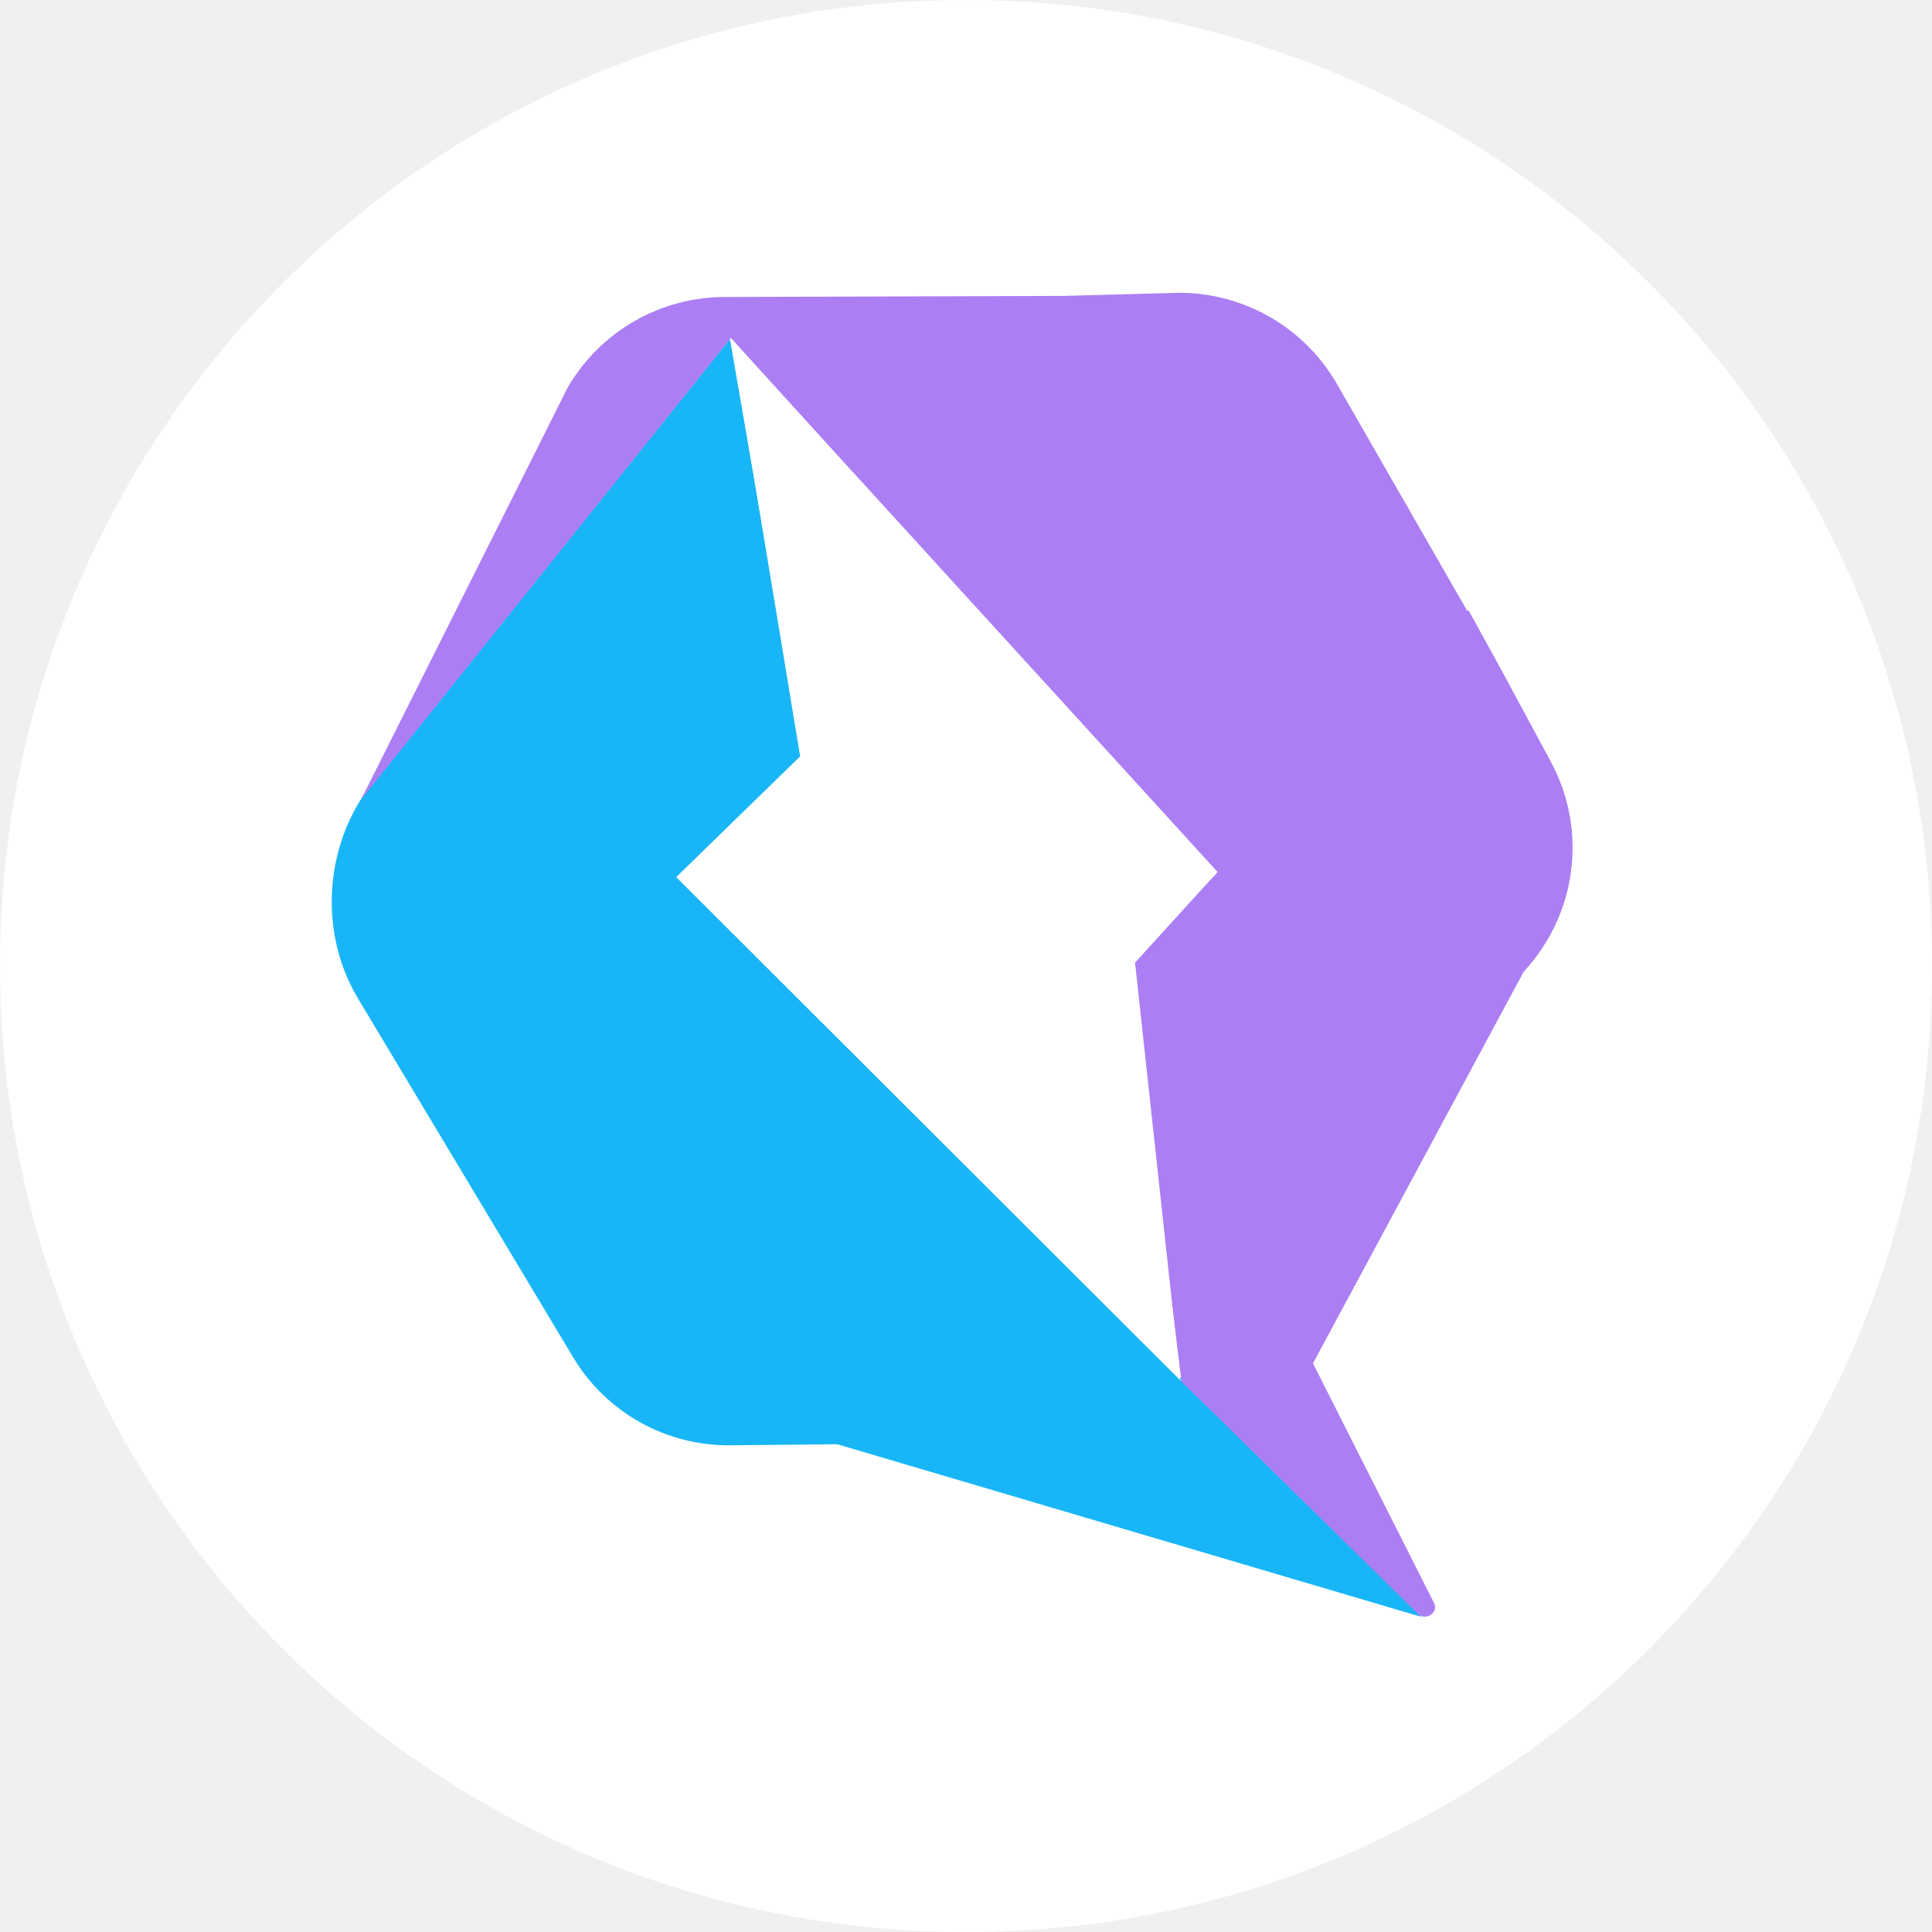
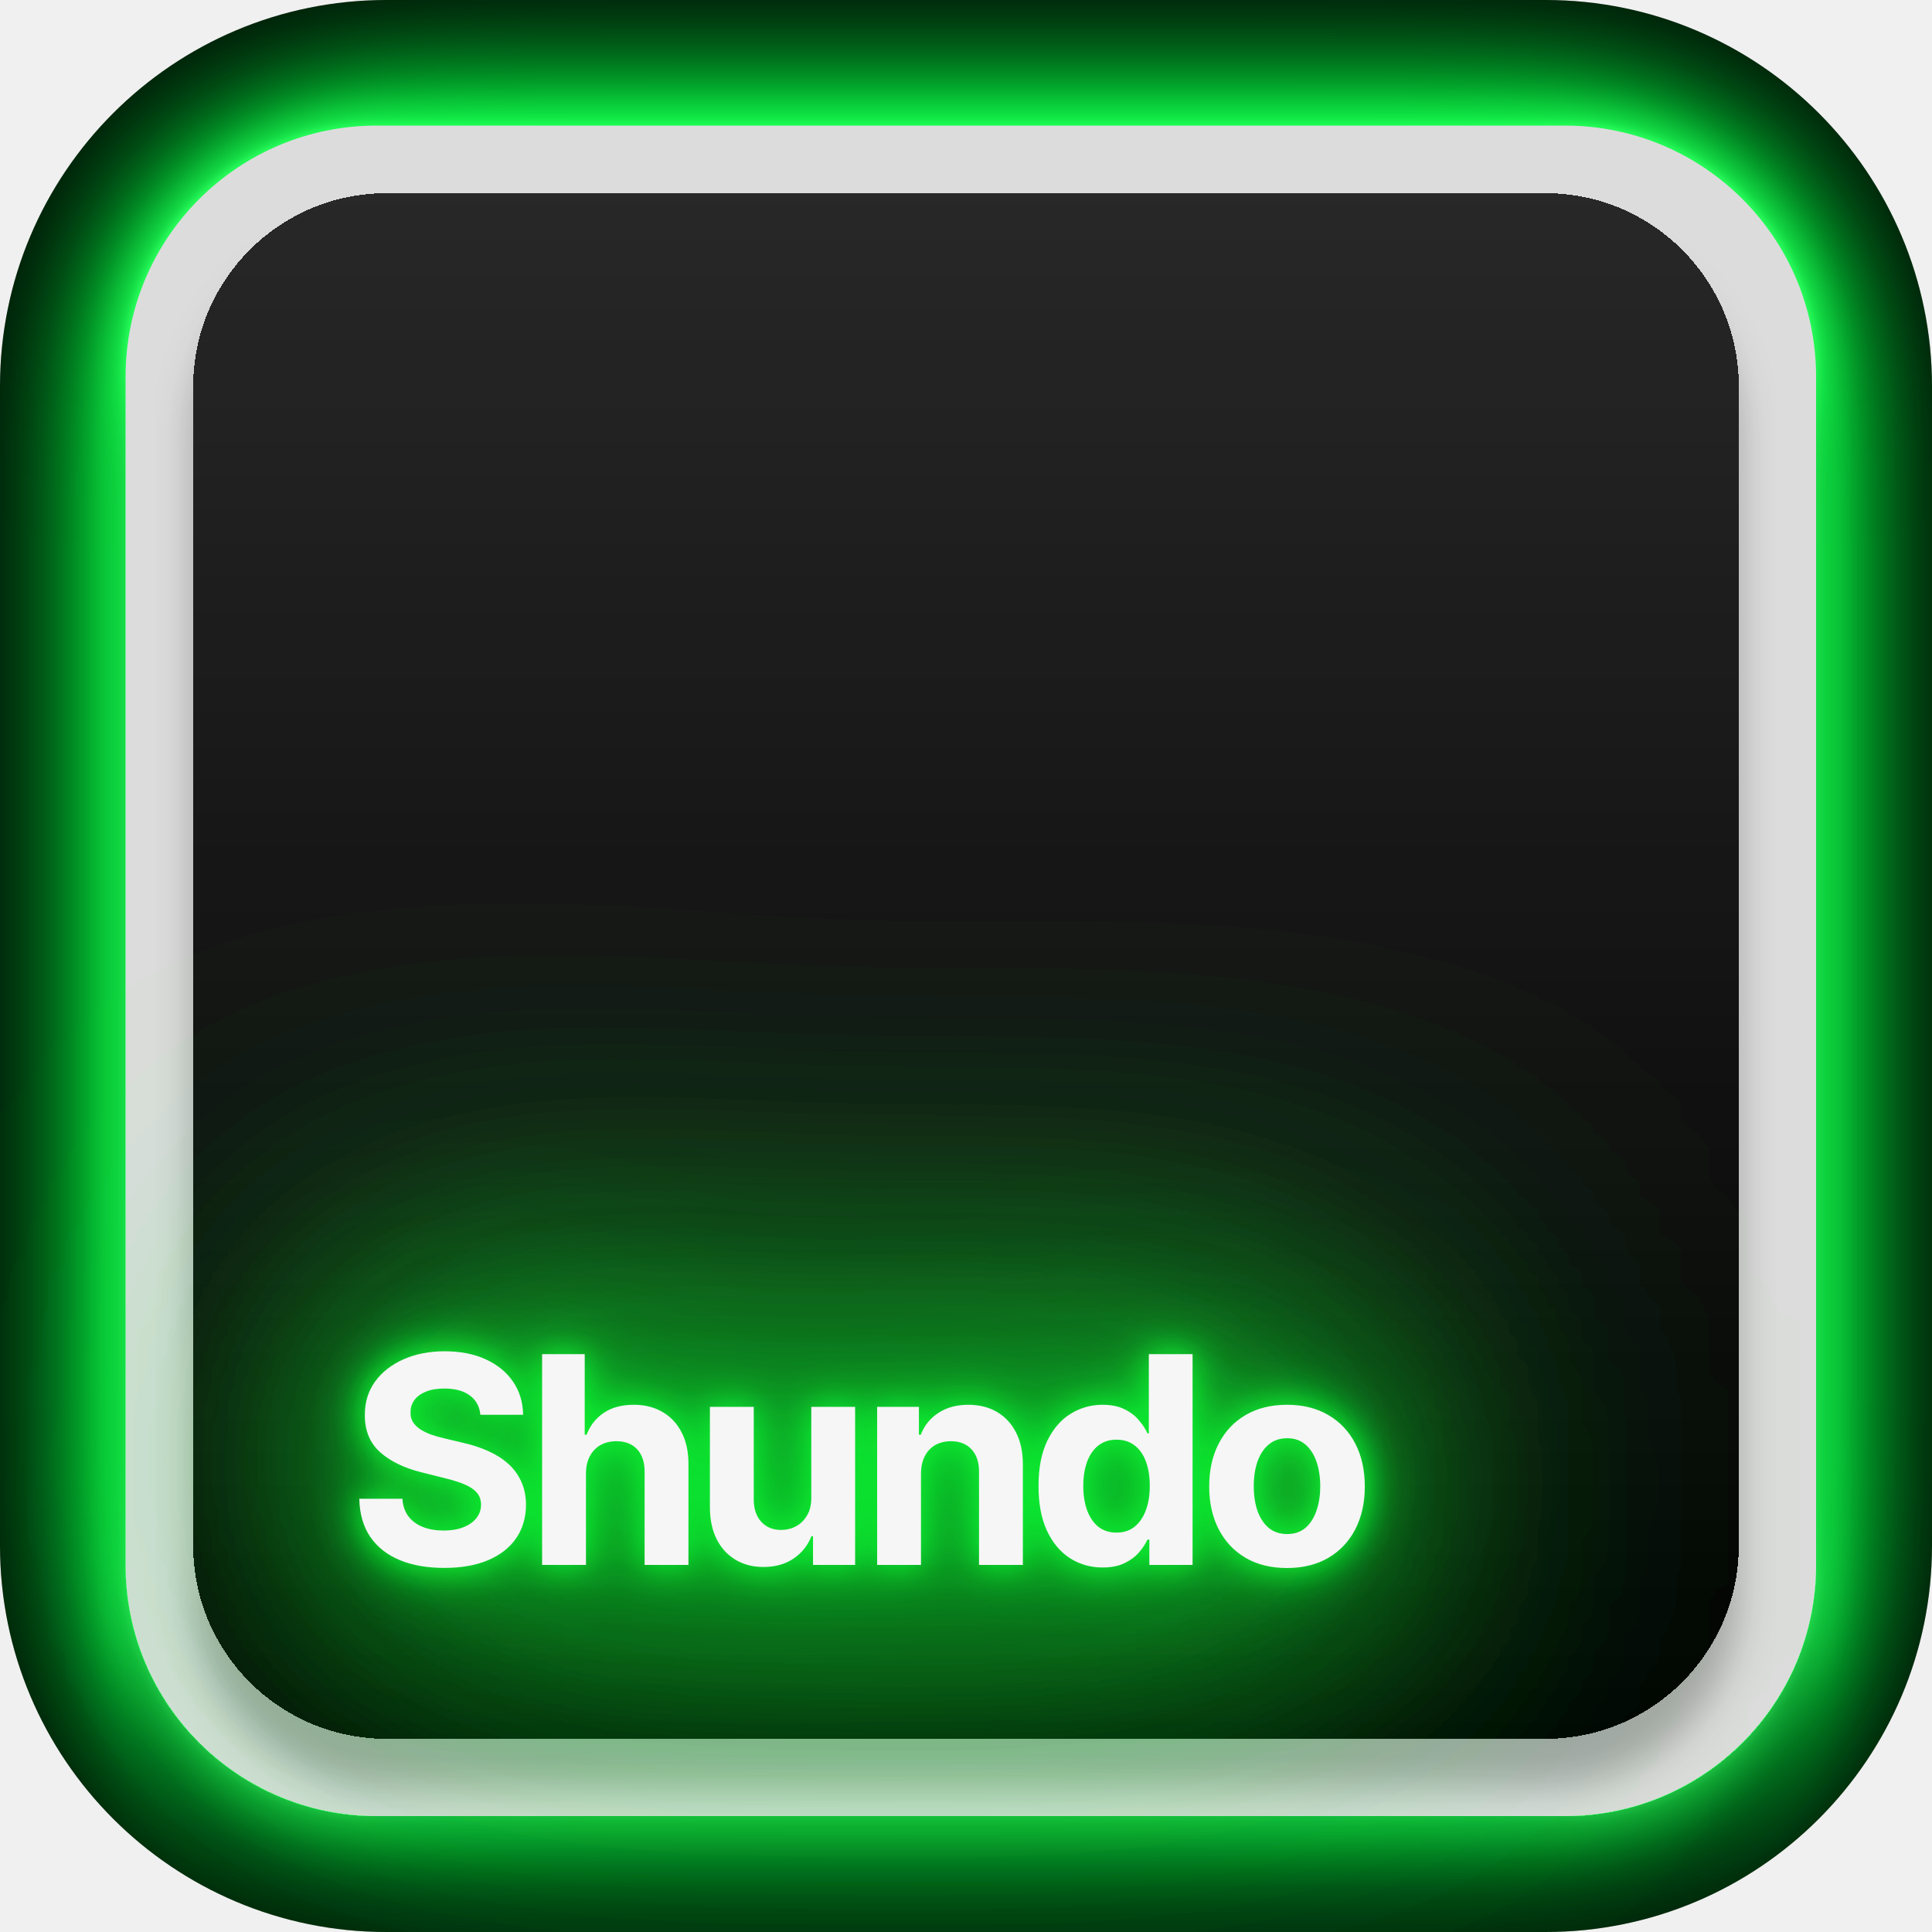
- <svg xmlns="http://www.w3.org/2000/svg" fill="none" viewBox="0 0 500 500">
-   <g clip-path="url(#a)">
-     <circle cx="250" cy="250" r="250" fill="#fff" />
-     <path fill="#18B6F6" d="m367.87 418.45-61.17-61.18-.94.13v-.67L175.7 227.53l32.05-31.13L188.9 87.73 99.56 199.09c-15.22 15.42-18.03 40.51-7.08 59.03l55.83 93.11a46.82 46.82 0 0 0 40.73 22.81l27.65-.27 151.18 44.68Z" />
-     <path fill="#AC7EF4" d="m401.25 196.94-12.29-22.81-6.41-11.67-2.54-4.56-.26.26-33.66-58.63a47.07 47.07 0 0 0-41.27-23.75l-29.51.8-88.01.28a47.07 47.07 0 0 0-40.33 23.34L93.4 207l95.76-119.54L314.7 226.19l-22.3 22.67 13.35 108.54.13-.26v.26h-.26l.26.27 10.42 10.2 50.62 49.78c2.13 2 5.6-.4 4.13-2.96l-31.25-61.85 54.5-101.3 1.73-2c.67-.81 1.33-1.62 1.87-2.42a46.8 46.8 0 0 0 3.34-50.18Z" />
-     <path fill="#fff" d="M315.1 225.65 189.18 87.6l17.9 108.14L175 227l130.5 130.27-11.75-108.14 21.37-23.48Z" />
+ <svg xmlns="http://www.w3.org/2000/svg" width="200" height="200" viewBox="0 0 200 200" fill="none">
+   <g clip-path="url(#clip0_216_54)">
+     <rect width="200" height="200" rx="40" fill="black" />
+     <g filter="url(#filter0_ddddddd_216_54)">
+       <rect x="13" y="13" width="175" height="175" rx="26" fill="#DCDCDC" />
+     </g>
+     <g filter="url(#filter1_d_216_54)">
+       <rect x="20" y="20" width="160" height="160" rx="20" fill="url(#paint0_linear_216_54)" shape-rendering="crispEdges" />
+     </g>
+     <g filter="url(#filter2_dddddd_216_54)">
+       <path d="M49.732 146.457C49.647 145.597 49.281 144.93 48.635 144.454C47.989 143.978 47.111 143.74 46.004 143.74C45.251 143.74 44.615 143.847 44.097 144.06C43.578 144.266 43.18 144.553 42.903 144.923C42.633 145.292 42.499 145.711 42.499 146.18C42.484 146.57 42.566 146.911 42.744 147.202C42.928 147.494 43.18 147.746 43.5 147.959C43.82 148.165 44.189 148.346 44.608 148.502C45.027 148.651 45.474 148.779 45.95 148.886L47.91 149.354C48.862 149.567 49.736 149.852 50.531 150.207C51.327 150.562 52.016 150.999 52.598 151.517C53.18 152.036 53.631 152.646 53.951 153.349C54.278 154.053 54.445 154.859 54.452 155.768C54.445 157.103 54.104 158.261 53.429 159.241C52.761 160.214 51.795 160.97 50.531 161.51C49.274 162.043 47.758 162.309 45.982 162.309C44.221 162.309 42.687 162.039 41.38 161.499C40.08 160.96 39.065 160.161 38.333 159.102C37.609 158.037 37.229 156.719 37.193 155.15H41.657C41.707 155.881 41.916 156.492 42.285 156.982C42.662 157.465 43.163 157.831 43.788 158.08C44.42 158.321 45.133 158.442 45.929 158.442C46.71 158.442 47.389 158.328 47.964 158.101C48.546 157.874 48.997 157.558 49.317 157.153C49.636 156.748 49.796 156.283 49.796 155.757C49.796 155.267 49.651 154.855 49.359 154.521C49.075 154.187 48.656 153.903 48.102 153.669C47.555 153.435 46.884 153.222 46.089 153.03L43.713 152.433C41.874 151.986 40.421 151.286 39.356 150.335C38.291 149.383 37.761 148.101 37.769 146.489C37.761 145.168 38.113 144.013 38.823 143.026C39.541 142.039 40.524 141.268 41.774 140.714C43.024 140.161 44.445 139.884 46.035 139.884C47.655 139.884 49.068 140.161 50.276 140.714C51.49 141.268 52.435 142.039 53.109 143.026C53.784 144.013 54.132 145.157 54.153 146.457H49.732ZM60.658 152.54V162H56.119V140.182H60.53V148.523H60.722C61.091 147.558 61.688 146.801 62.511 146.254C63.335 145.7 64.369 145.423 65.612 145.423C66.748 145.423 67.739 145.672 68.584 146.169C69.436 146.659 70.097 147.366 70.565 148.289C71.041 149.205 71.275 150.303 71.268 151.581V162H66.73V152.391C66.737 151.382 66.481 150.597 65.963 150.036C65.452 149.475 64.734 149.195 63.811 149.195C63.193 149.195 62.646 149.326 62.17 149.589C61.702 149.852 61.332 150.235 61.062 150.739C60.8 151.237 60.665 151.837 60.658 152.54ZM83.984 155.033V145.636H88.522V162H84.165V159.028H83.994C83.625 159.987 83.011 160.757 82.151 161.339C81.299 161.922 80.258 162.213 79.03 162.213C77.936 162.213 76.974 161.964 76.143 161.467C75.312 160.97 74.662 160.263 74.193 159.347C73.731 158.431 73.497 157.334 73.49 156.055V145.636H78.028V155.246C78.035 156.212 78.295 156.975 78.806 157.536C79.317 158.097 80.003 158.378 80.862 158.378C81.409 158.378 81.92 158.254 82.396 158.005C82.872 157.749 83.256 157.373 83.547 156.876C83.845 156.379 83.991 155.764 83.984 155.033ZM95.34 152.54V162H90.802V145.636H95.127V148.523H95.319C95.681 147.572 96.289 146.819 97.141 146.265C97.993 145.704 99.026 145.423 100.241 145.423C101.377 145.423 102.368 145.672 103.213 146.169C104.058 146.666 104.715 147.376 105.184 148.3C105.653 149.216 105.887 150.31 105.887 151.581V162H101.349V152.391C101.356 151.389 101.1 150.608 100.582 150.047C100.063 149.479 99.35 149.195 98.441 149.195C97.83 149.195 97.29 149.326 96.821 149.589C96.36 149.852 95.997 150.235 95.735 150.739C95.479 151.237 95.348 151.837 95.34 152.54ZM114.144 162.266C112.901 162.266 111.775 161.947 110.767 161.308C109.765 160.661 108.97 159.713 108.381 158.463C107.798 157.206 107.507 155.665 107.507 153.839C107.507 151.964 107.809 150.406 108.412 149.163C109.016 147.913 109.819 146.979 110.82 146.361C111.829 145.736 112.933 145.423 114.133 145.423C115.05 145.423 115.813 145.58 116.424 145.892C117.042 146.197 117.539 146.581 117.915 147.043C118.299 147.497 118.59 147.945 118.789 148.385H118.927V140.182H123.455V162H118.981V159.379H118.789C118.576 159.834 118.274 160.285 117.883 160.732C117.5 161.173 116.999 161.538 116.381 161.83C115.77 162.121 115.025 162.266 114.144 162.266ZM115.582 158.655C116.314 158.655 116.932 158.456 117.436 158.058C117.947 157.653 118.338 157.089 118.608 156.364C118.885 155.64 119.023 154.791 119.023 153.818C119.023 152.845 118.888 152 118.618 151.283C118.349 150.565 117.958 150.011 117.447 149.621C116.935 149.23 116.314 149.035 115.582 149.035C114.837 149.035 114.208 149.237 113.697 149.642C113.185 150.047 112.798 150.608 112.535 151.325C112.273 152.043 112.141 152.874 112.141 153.818C112.141 154.77 112.273 155.612 112.535 156.343C112.805 157.067 113.192 157.636 113.697 158.048C114.208 158.452 114.837 158.655 115.582 158.655ZM133.23 162.32C131.575 162.32 130.144 161.968 128.937 161.265C127.736 160.555 126.809 159.567 126.156 158.303C125.503 157.032 125.176 155.558 125.176 153.882C125.176 152.192 125.503 150.714 126.156 149.45C126.809 148.179 127.736 147.192 128.937 146.489C130.144 145.778 131.575 145.423 133.23 145.423C134.885 145.423 136.312 145.778 137.513 146.489C138.72 147.192 139.65 148.179 140.304 149.45C140.957 150.714 141.284 152.192 141.284 153.882C141.284 155.558 140.957 157.032 140.304 158.303C139.65 159.567 138.72 160.555 137.513 161.265C136.312 161.968 134.885 162.32 133.23 162.32ZM133.251 158.804C134.004 158.804 134.633 158.591 135.137 158.165C135.641 157.732 136.021 157.142 136.277 156.396C136.54 155.651 136.671 154.802 136.671 153.85C136.671 152.898 136.54 152.05 136.277 151.304C136.021 150.558 135.641 149.969 135.137 149.536C134.633 149.102 134.004 148.886 133.251 148.886C132.491 148.886 131.852 149.102 131.334 149.536C130.822 149.969 130.435 150.558 130.172 151.304C129.917 152.05 129.789 152.898 129.789 153.85C129.789 154.802 129.917 155.651 130.172 156.396C130.435 157.142 130.822 157.732 131.334 158.165C131.852 158.591 132.491 158.804 133.251 158.804Z" fill="#F6F6F6" />
+     </g>
  </g>
  <defs>
-     <clipPath id="a">
-       <path fill="#fff" d="M0 0h500v500H0z" />
+     <filter id="filter0_ddddddd_216_54" x="-14.216" y="-14.216" width="229.432" height="229.432" filterUnits="userSpaceOnUse" color-interpolation-filters="sRGB">
+       <feFlood flood-opacity="0" result="BackgroundImageFix" />
+       <feColorMatrix in="SourceAlpha" type="matrix" values="0 0 0 0 0 0 0 0 0 0 0 0 0 0 0 0 0 0 127 0" result="hardAlpha" />
+       <feOffset />
+       <feGaussianBlur stdDeviation="0.324" />
+       <feColorMatrix type="matrix" values="0 0 0 0 0.942 0 0 0 0 1 0 0 0 0 0.898 0 0 0 1 0" />
+       <feBlend mode="normal" in2="BackgroundImageFix" result="effect1_dropShadow_216_54" />
+       <feColorMatrix in="SourceAlpha" type="matrix" values="0 0 0 0 0 0 0 0 0 0 0 0 0 0 0 0 0 0 127 0" result="hardAlpha" />
+       <feOffset />
+       <feGaussianBlur stdDeviation="0.648" />
+       <feColorMatrix type="matrix" values="0 0 0 0 0.942 0 0 0 0 1 0 0 0 0 0.898 0 0 0 1 0" />
+       <feBlend mode="normal" in2="effect1_dropShadow_216_54" result="effect2_dropShadow_216_54" />
+       <feColorMatrix in="SourceAlpha" type="matrix" values="0 0 0 0 0 0 0 0 0 0 0 0 0 0 0 0 0 0 127 0" result="hardAlpha" />
+       <feOffset />
+       <feGaussianBlur stdDeviation="2.268" />
+       <feColorMatrix type="matrix" values="0 0 0 0 0.942 0 0 0 0 1 0 0 0 0 0.898 0 0 0 1 0" />
+       <feBlend mode="normal" in2="effect2_dropShadow_216_54" result="effect3_dropShadow_216_54" />
+       <feColorMatrix in="SourceAlpha" type="matrix" values="0 0 0 0 0 0 0 0 0 0 0 0 0 0 0 0 0 0 127 0" result="hardAlpha" />
+       <feOffset />
+       <feGaussianBlur stdDeviation="4.536" />
+       <feColorMatrix type="matrix" values="0 0 0 0 0 0 0 0 0 1 0 0 0 0 0.251 0 0 0 1 0" />
+       <feBlend mode="normal" in2="effect3_dropShadow_216_54" result="effect4_dropShadow_216_54" />
+       <feColorMatrix in="SourceAlpha" type="matrix" values="0 0 0 0 0 0 0 0 0 0 0 0 0 0 0 0 0 0 127 0" result="hardAlpha" />
+       <feOffset />
+       <feGaussianBlur stdDeviation="7.776" />
+       <feColorMatrix type="matrix" values="0 0 0 0 0 0 0 0 0 1 0 0 0 0 0.251 0 0 0 1 0" />
+       <feBlend mode="normal" in2="effect4_dropShadow_216_54" result="effect5_dropShadow_216_54" />
+       <feColorMatrix in="SourceAlpha" type="matrix" values="0 0 0 0 0 0 0 0 0 0 0 0 0 0 0 0 0 0 127 0" result="hardAlpha" />
+       <feOffset />
+       <feGaussianBlur stdDeviation="13.608" />
+       <feColorMatrix type="matrix" values="0 0 0 0 0 0 0 0 0 1 0 0 0 0 0.251 0 0 0 1 0" />
+       <feBlend mode="normal" in2="effect5_dropShadow_216_54" result="effect6_dropShadow_216_54" />
+       <feColorMatrix in="SourceAlpha" type="matrix" values="0 0 0 0 0 0 0 0 0 0 0 0 0 0 0 0 0 0 127 0" result="hardAlpha" />
+       <feOffset dy="11" />
+       <feGaussianBlur stdDeviation="2" />
+       <feComposite in2="hardAlpha" operator="out" />
+       <feColorMatrix type="matrix" values="0 0 0 0 0 0 0 0 0 0 0 0 0 0 0 0 0 0 0.25 0" />
+       <feBlend mode="normal" in2="effect6_dropShadow_216_54" result="effect7_dropShadow_216_54" />
+       <feBlend mode="normal" in="SourceGraphic" in2="effect7_dropShadow_216_54" result="shape" />
+     </filter>
+     <filter id="filter1_d_216_54" x="16" y="20" width="168" height="169" filterUnits="userSpaceOnUse" color-interpolation-filters="sRGB">
+       <feFlood flood-opacity="0" result="BackgroundImageFix" />
+       <feColorMatrix in="SourceAlpha" type="matrix" values="0 0 0 0 0 0 0 0 0 0 0 0 0 0 0 0 0 0 127 0" result="hardAlpha" />
+       <feOffset dy="5" />
+       <feGaussianBlur stdDeviation="2" />
+       <feComposite in2="hardAlpha" operator="out" />
+       <feColorMatrix type="matrix" values="0 0 0 0 0 0 0 0 0 0 0 0 0 0 0 0 0 0 0.25 0" />
+       <feBlend mode="normal" in2="BackgroundImageFix" result="effect1_dropShadow_216_54" />
+       <feBlend mode="normal" in="SourceGraphic" in2="effect1_dropShadow_216_54" result="shape" />
+     </filter>
+     <filter id="filter2_dddddd_216_54" x="-90.823" y="11.867" width="360.123" height="278.469" filterUnits="userSpaceOnUse" color-interpolation-filters="sRGB">
+       <feFlood flood-opacity="0" result="BackgroundImageFix" />
+       <feColorMatrix in="SourceAlpha" type="matrix" values="0 0 0 0 0 0 0 0 0 0 0 0 0 0 0 0 0 0 127 0" result="hardAlpha" />
+       <feOffset />
+       <feGaussianBlur stdDeviation="1.524" />
+       <feColorMatrix type="matrix" values="0 0 0 0 0.051 0 0 0 0 0.929 0 0 0 0 0.192 0 0 0 1 0" />
+       <feBlend mode="normal" in2="BackgroundImageFix" result="effect1_dropShadow_216_54" />
+       <feColorMatrix in="SourceAlpha" type="matrix" values="0 0 0 0 0 0 0 0 0 0 0 0 0 0 0 0 0 0 127 0" result="hardAlpha" />
+       <feOffset />
+       <feGaussianBlur stdDeviation="3.048" />
+       <feColorMatrix type="matrix" values="0 0 0 0 0.051 0 0 0 0 0.929 0 0 0 0 0.192 0 0 0 1 0" />
+       <feBlend mode="normal" in2="effect1_dropShadow_216_54" result="effect2_dropShadow_216_54" />
+       <feColorMatrix in="SourceAlpha" type="matrix" values="0 0 0 0 0 0 0 0 0 0 0 0 0 0 0 0 0 0 127 0" result="hardAlpha" />
+       <feOffset />
+       <feGaussianBlur stdDeviation="10.668" />
+       <feColorMatrix type="matrix" values="0 0 0 0 0.051 0 0 0 0 0.929 0 0 0 0 0.192 0 0 0 1 0" />
+       <feBlend mode="normal" in2="effect2_dropShadow_216_54" result="effect3_dropShadow_216_54" />
+       <feColorMatrix in="SourceAlpha" type="matrix" values="0 0 0 0 0 0 0 0 0 0 0 0 0 0 0 0 0 0 127 0" result="hardAlpha" />
+       <feOffset />
+       <feGaussianBlur stdDeviation="21.336" />
+       <feColorMatrix type="matrix" values="0 0 0 0 0.051 0 0 0 0 0.929 0 0 0 0 0.192 0 0 0 1 0" />
+       <feBlend mode="normal" in2="effect3_dropShadow_216_54" result="effect4_dropShadow_216_54" />
+       <feColorMatrix in="SourceAlpha" type="matrix" values="0 0 0 0 0 0 0 0 0 0 0 0 0 0 0 0 0 0 127 0" result="hardAlpha" />
+       <feOffset />
+       <feGaussianBlur stdDeviation="36.576" />
+       <feColorMatrix type="matrix" values="0 0 0 0 0.051 0 0 0 0 0.929 0 0 0 0 0.192 0 0 0 1 0" />
+       <feBlend mode="normal" in2="effect4_dropShadow_216_54" result="effect5_dropShadow_216_54" />
+       <feColorMatrix in="SourceAlpha" type="matrix" values="0 0 0 0 0 0 0 0 0 0 0 0 0 0 0 0 0 0 127 0" result="hardAlpha" />
+       <feOffset />
+       <feGaussianBlur stdDeviation="64.008" />
+       <feColorMatrix type="matrix" values="0 0 0 0 0.051 0 0 0 0 0.929 0 0 0 0 0.192 0 0 0 1 0" />
+       <feBlend mode="normal" in2="effect5_dropShadow_216_54" result="effect6_dropShadow_216_54" />
+       <feBlend mode="normal" in="SourceGraphic" in2="effect6_dropShadow_216_54" result="shape" />
+     </filter>
+     <linearGradient id="paint0_linear_216_54" x1="100" y1="20" x2="100" y2="180" gradientUnits="userSpaceOnUse">
+       <stop stop-opacity="0.82" />
+       <stop offset="1" />
+     </linearGradient>
+     <clipPath id="clip0_216_54">
+       <rect width="200" height="200" rx="40" fill="white" />
    </clipPath>
  </defs>
</svg>
